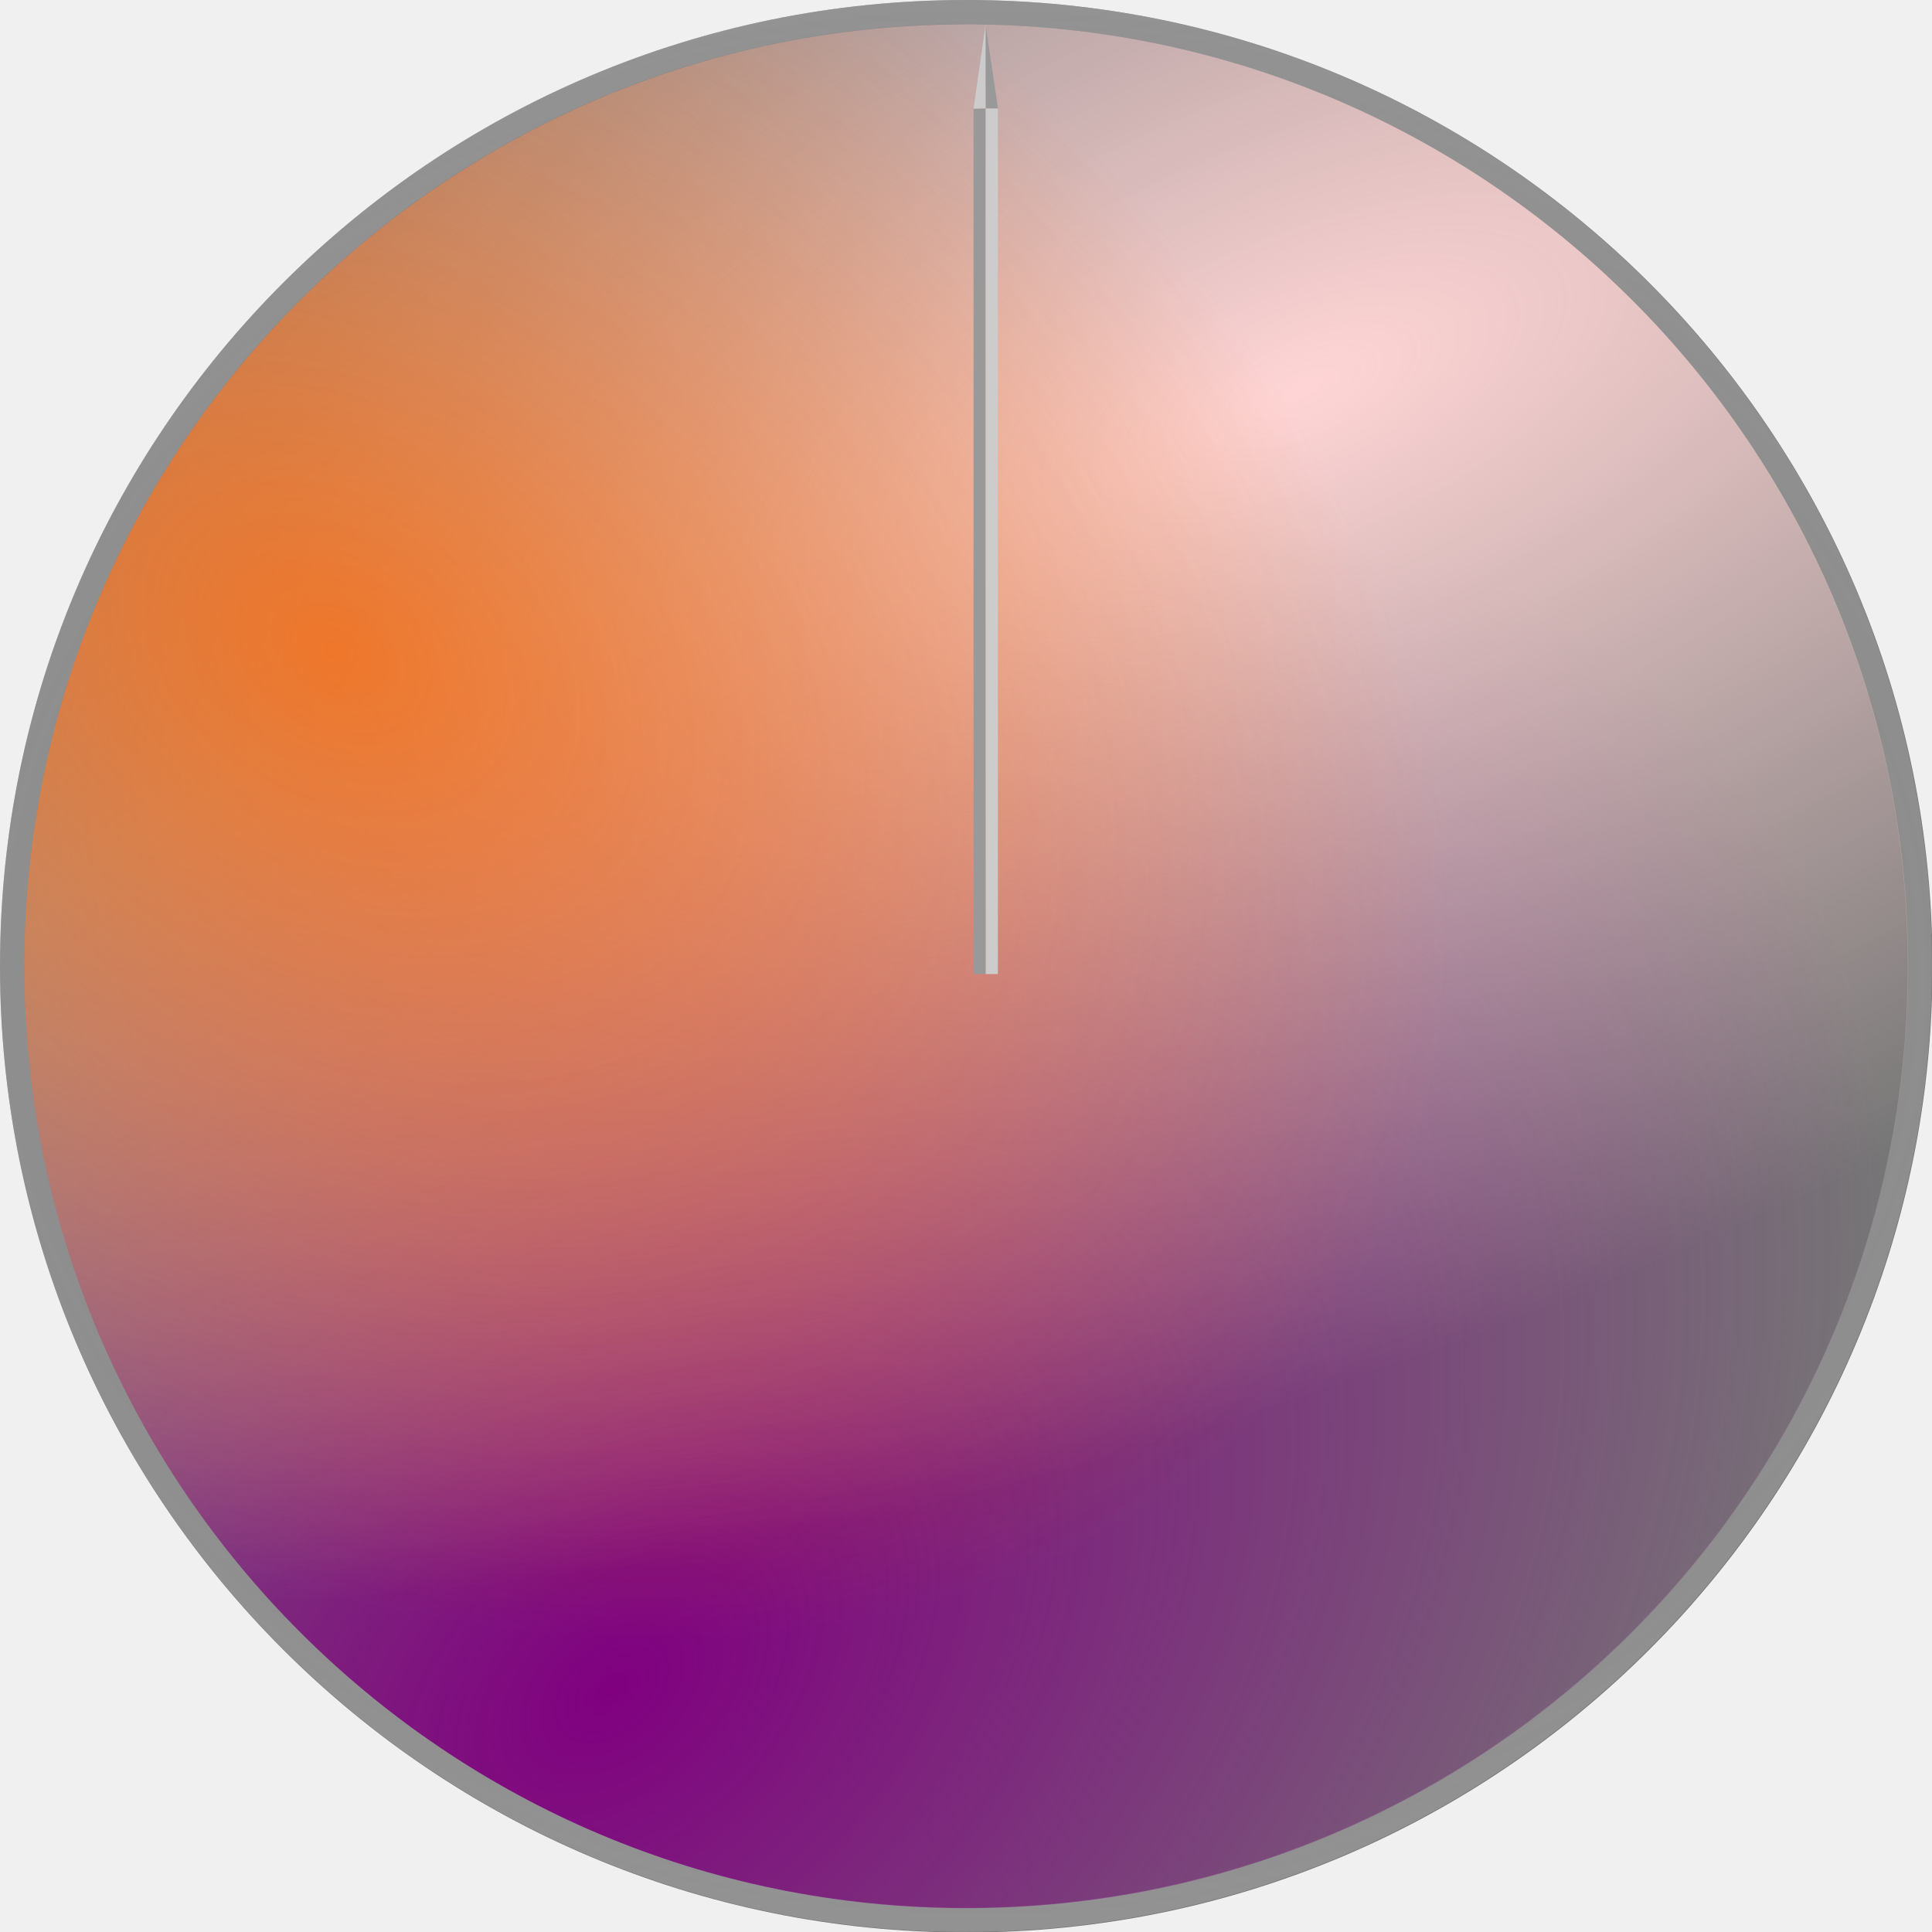
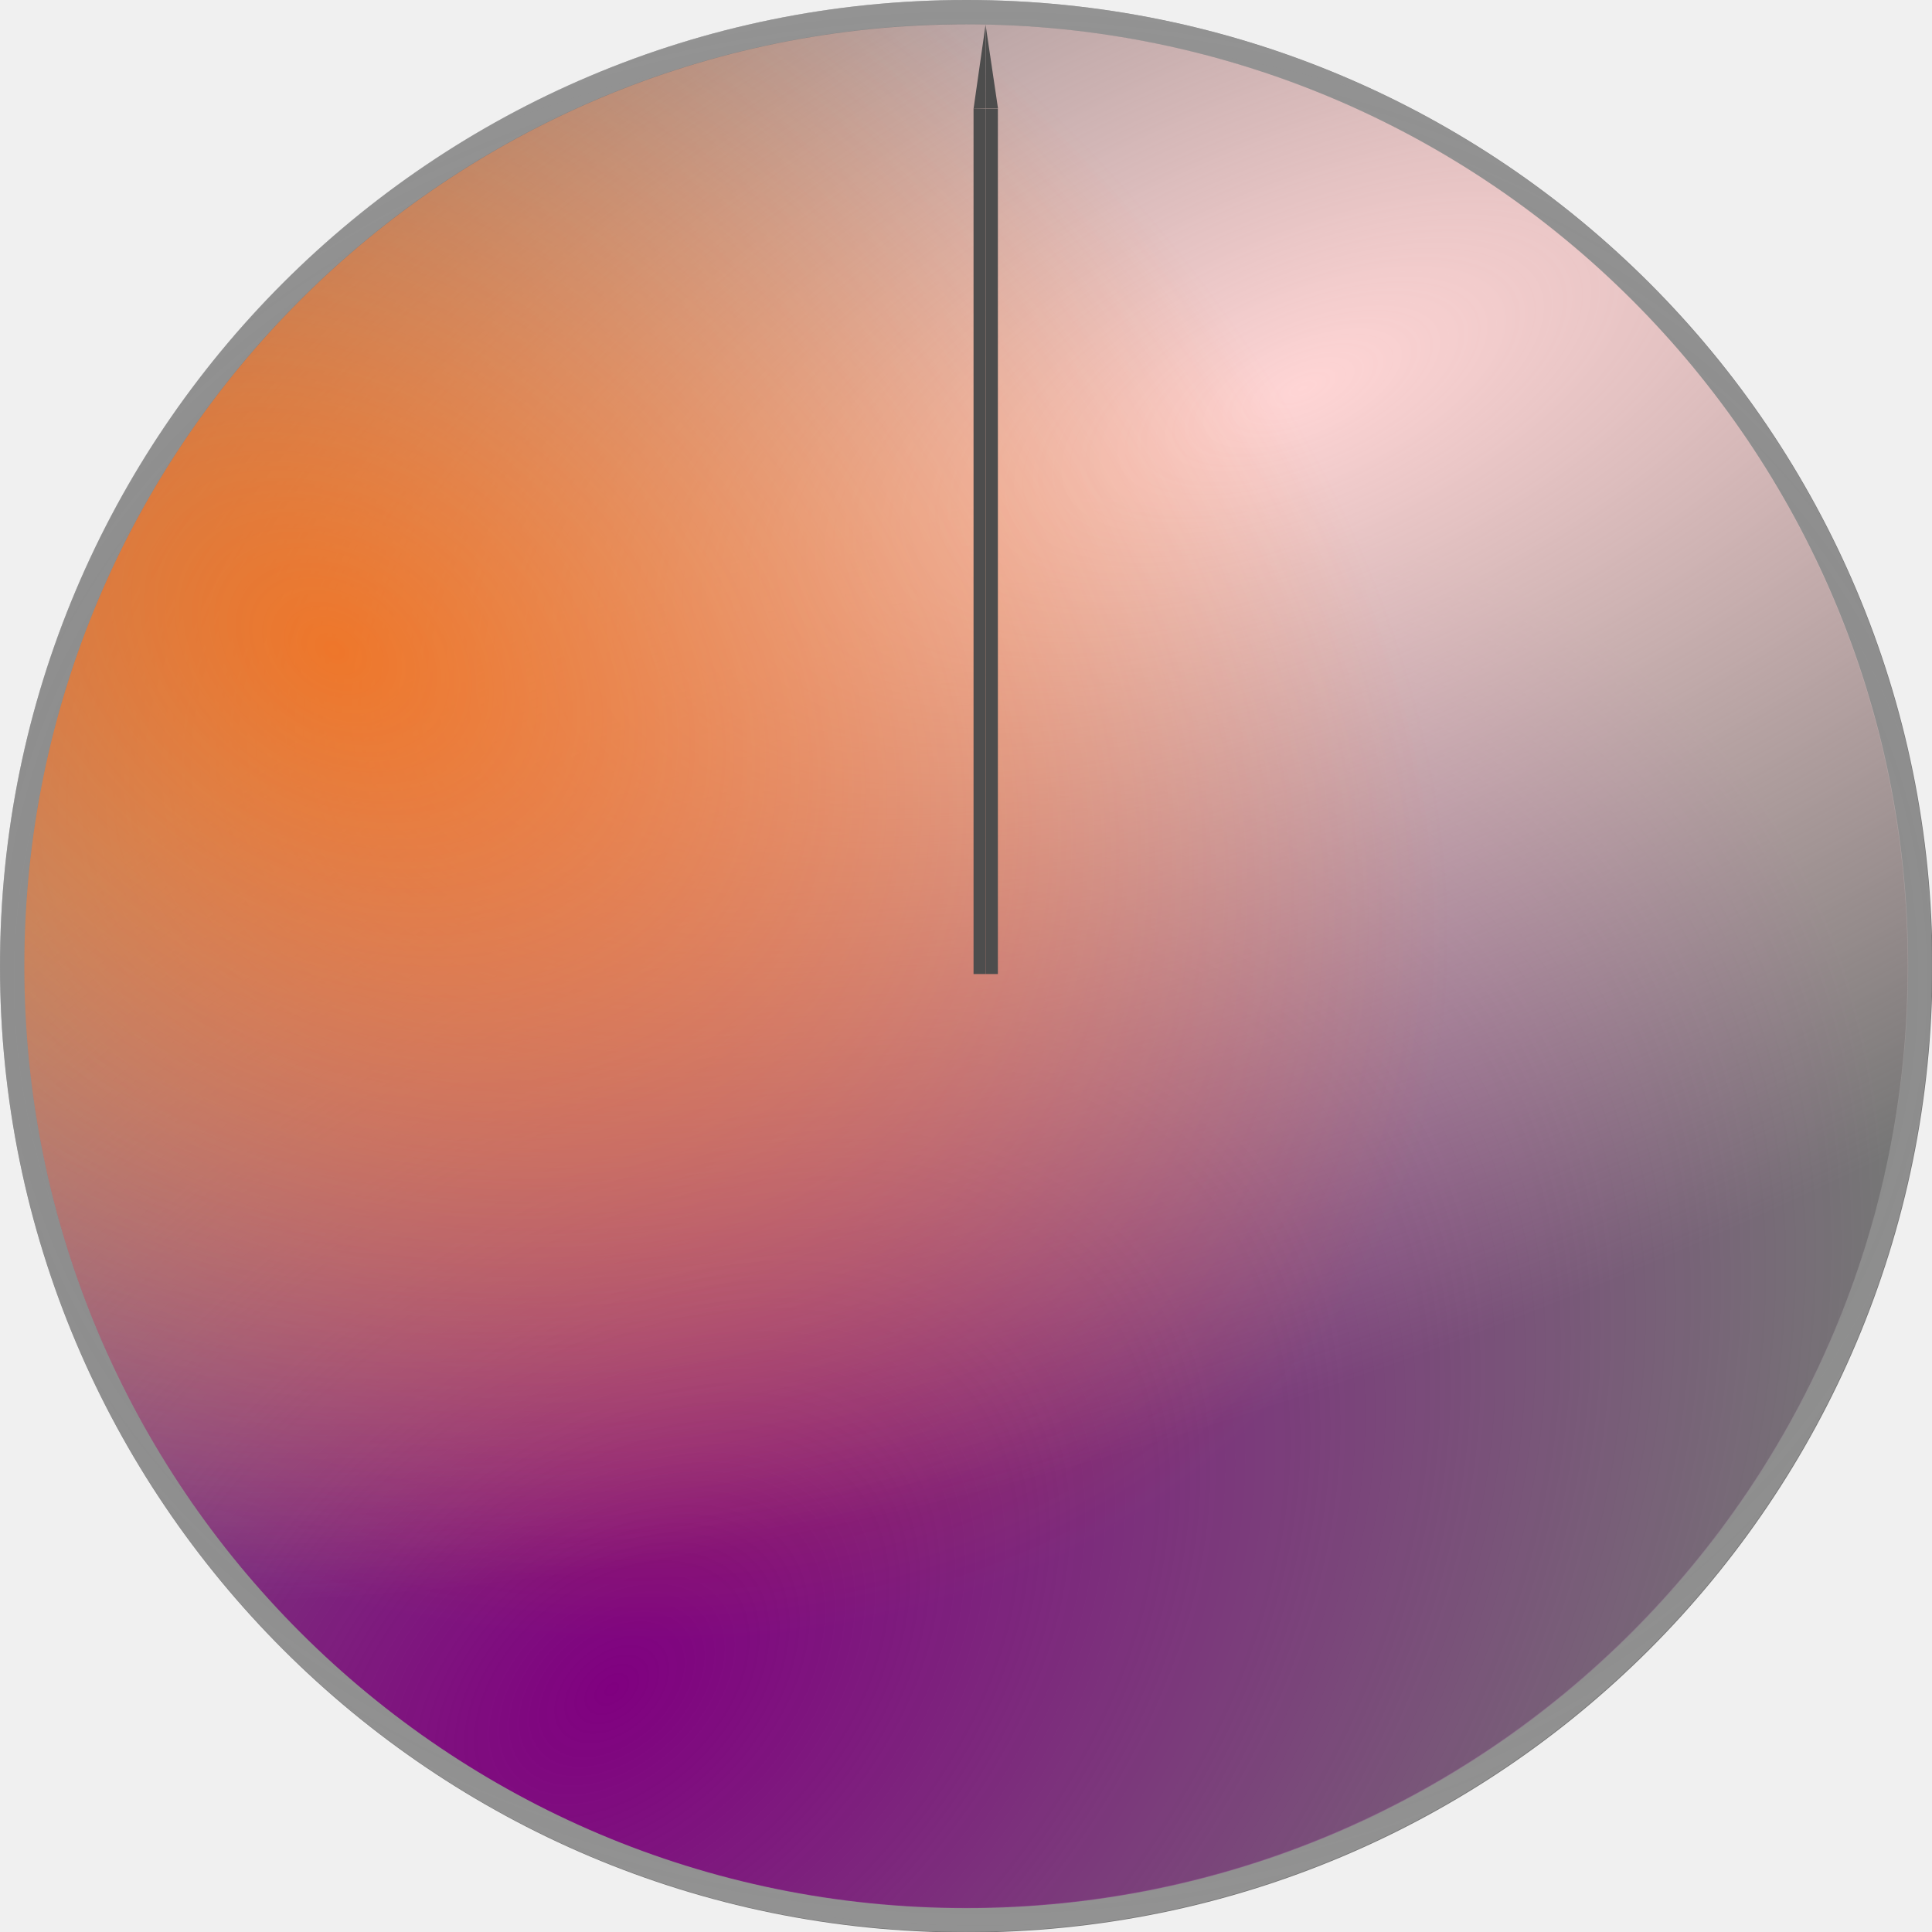
<svg xmlns="http://www.w3.org/2000/svg" xmlns:xlink="http://www.w3.org/1999/xlink" width="15" height="15" viewBox="0 0 3.969 3.969" version="1.1" id="svg992">
  <defs id="defs986">
    <linearGradient id="linearGradient885">
      <stop style="stop-color:#b3b3b3;stop-opacity:0;" offset="0" id="stop883" />
      <stop style="stop-color:#b3b3b3;stop-opacity:1;" offset="1" id="stop881" />
    </linearGradient>
    <linearGradient id="linearGradient43">
      <stop style="stop-color:#ff6600;stop-opacity:1;" offset="0" id="stop39" />
      <stop style="stop-color:#ff6600;stop-opacity:0;" offset="1" id="stop41" />
    </linearGradient>
    <linearGradient id="linearGradient31">
      <stop style="stop-color:#ffd5d5;stop-opacity:1;" offset="0" id="stop27" />
      <stop style="stop-color:#ffd5d5;stop-opacity:0;" offset="1" id="stop29" />
    </linearGradient>
    <linearGradient id="linearGradient19">
      <stop style="stop-color:#800080;stop-opacity:1;" offset="0" id="stop15" />
      <stop style="stop-color:#800080;stop-opacity:0;" offset="1" id="stop17" />
    </linearGradient>
    <radialGradient xlink:href="#linearGradient19" id="radialGradient21" cx="1.252" cy="296.539" fx="1.252" fy="296.539" r="1.985" gradientUnits="userSpaceOnUse" gradientTransform="matrix(1.153477,-0.9688113,0.6444517,0.767296,-191.279,-222.8508)" />
    <radialGradient xlink:href="#linearGradient31" id="radialGradient33" cx="2.682" cy="293.811" fx="2.682" fy="293.811" r="1.985" gradientUnits="userSpaceOnUse" gradientTransform="matrix(-2.036636,0.8638427,-0.3806368,-0.8974184,119.9602,262.1648)" spreadMethod="pad" />
    <radialGradient xlink:href="#linearGradient43" id="radialGradient45" cx="1.191" cy="294.308" fx="1.191" fy="294.308" r="1.985" gradientUnits="userSpaceOnUse" gradientTransform="matrix(1.045916,0.6798507,-0.4932231,0.7588004,144.5978,-222.7912)" />
    <radialGradient xlink:href="#linearGradient885" id="radialGradient887" cx="2.013" cy="2.013" fx="2.013" fy="2.013" r="1.985" gradientUnits="userSpaceOnUse" gradientTransform="matrix(9.528239,-1.3892287e-4,0,7.994859,-11.57144,-8.48465)" />
    <filter style="color-interpolation-filters:sRGB" id="filter915" x="-7.68e-05" width="1" y="-7.68e-05" height="1">
      <feGaussianBlur stdDeviation="0" id="feGaussianBlur917" />
    </filter>
  </defs>
  <g id="layer1" transform="translate(0,-293.0312)" style="display:none">
    <ellipse style="opacity:1;fill:#1a1d0b;fill-opacity:0.989;stroke:none;stroke-width:0.056;stroke-opacity:1" id="path1551" cx="1.988" cy="295.021" rx="1.98" ry="1.989" />
    <rect style="opacity:1;fill:#ffffff;fill-opacity:0.989;stroke:none;stroke-width:0.029;stroke-opacity:1" id="rect1561" width="0.185" height="1.573" x="1.903" y="292.95" />
  </g>
  <g id="layer6" style="display:none;opacity:0.645" />
  <g id="layer5" style="display:none;opacity:1;filter:url(#filter915)" />
  <g id="layer2" style="display:none" />
  <g id="layer3" style="display:none;opacity:1" />
  <g id="layer4" style="display:inline" />
  <g id="layer8" style="display:inline">
    <circle style="display:inline;opacity:0.645;fill:#333333;fill-opacity:1;stroke-width:0.301" id="circle52" cx="1.985" cy="1.985" r="1.985" />
    <path id="circle878" style="display:inline;opacity:1;fill:url(#radialGradient887);fill-opacity:1;stroke-width:1.138;filter:url(#filter915)" d="M 7.463,0 A 7.5,7.5 0 0 0 0,7.5 7.5,7.5 0 0 0 7.5,15 7.5,7.5 0 0 0 15,7.5 7.5,7.5 0 0 0 7.5,0 7.5,7.5 0 0 0 7.463,0 Z m -0.078,0.189 a 7.311,7.311 0 0 1 0.115,0 A 7.311,7.311 0 0 1 14.812,7.5 7.311,7.311 0 0 1 7.5,14.812 7.311,7.311 0 0 1 0.189,7.5 7.311,7.311 0 0 1 7.385,0.189 Z" transform="scale(0.2645833)" />
    <circle style="display:inline;fill:url(#radialGradient21);fill-opacity:1;stroke-width:0.294" id="path11" cx="1.985" cy="1.985" r="1.935" />
    <circle style="display:inline;opacity:1;fill:url(#radialGradient33);fill-opacity:1;stroke-width:0.294" id="circle23" cx="1.985" cy="1.985" r="1.935" />
    <circle style="display:inline;opacity:0.745;fill:url(#radialGradient45);fill-opacity:1;stroke-width:0.294" id="circle36" cx="1.985" cy="1.985" r="1.935" />
  </g>
  <g id="layer7" style="display:inline">
-     <rect style="fill:#999999;fill-opacity:1;stroke-width:0.2" id="rect937" width="0.025" height="1.778" x="2" y="0.223" />
-     <rect style="fill:#cccccc;fill-opacity:1;stroke-width:0.2" id="rect939" width="0.025" height="1.778" x="2.025" y="0.223" />
-     <path style="fill:#cccccc;fill-opacity:1;stroke-width:0.265" id="path971" d="m 1.872,-0.094 0.232,0.398 -0.46,0.002 z" transform="matrix(0.05430766,0,-0.03091747,0.4331775,1.920214,0.09074082)" />
-     <path style="fill:#999999;fill-opacity:1;stroke-width:0.265" id="path981" d="m 1.904,0.095 0.091,0.157 -0.181,-10e-9 z" transform="matrix(0.1386174,0,0.08003077,1.079999,1.753512,-0.04963288)" />
+     <rect style="fill:#4d4d4d;fill-opacity:1;stroke-width:0;stroke-miterlimit:4;stroke-dasharray:none" id="rect937" width="0.025" height="1.778" x="2" y="0.223" />
+     <rect style="fill:#4d4d4d;fill-opacity:1;stroke-width:0;stroke-miterlimit:4;stroke-dasharray:none" id="rect939" width="0.025" height="1.778" x="2.025" y="0.223" />
+     <path style="fill:#4d4d4d;fill-opacity:1;stroke-width:6.993;stroke-miterlimit:4;stroke-dasharray:none" id="path971" d="m 1.872,-0.094 0.232,0.398 -0.46,0.002 z" transform="matrix(0.05430766,0,-0.03091747,0.4331775,1.920214,0.09074082)" />
+     <path style="fill:#4d4d4d;fill-opacity:1;stroke-width:0.027;stroke-miterlimit:4;stroke-dasharray:none" id="path981" d="m 1.904,0.095 0.091,0.157 -0.181,-10e-9 z" transform="matrix(0.1386174,0,0.08003077,1.079999,1.753512,-0.04963288)" />
  </g>
</svg>
